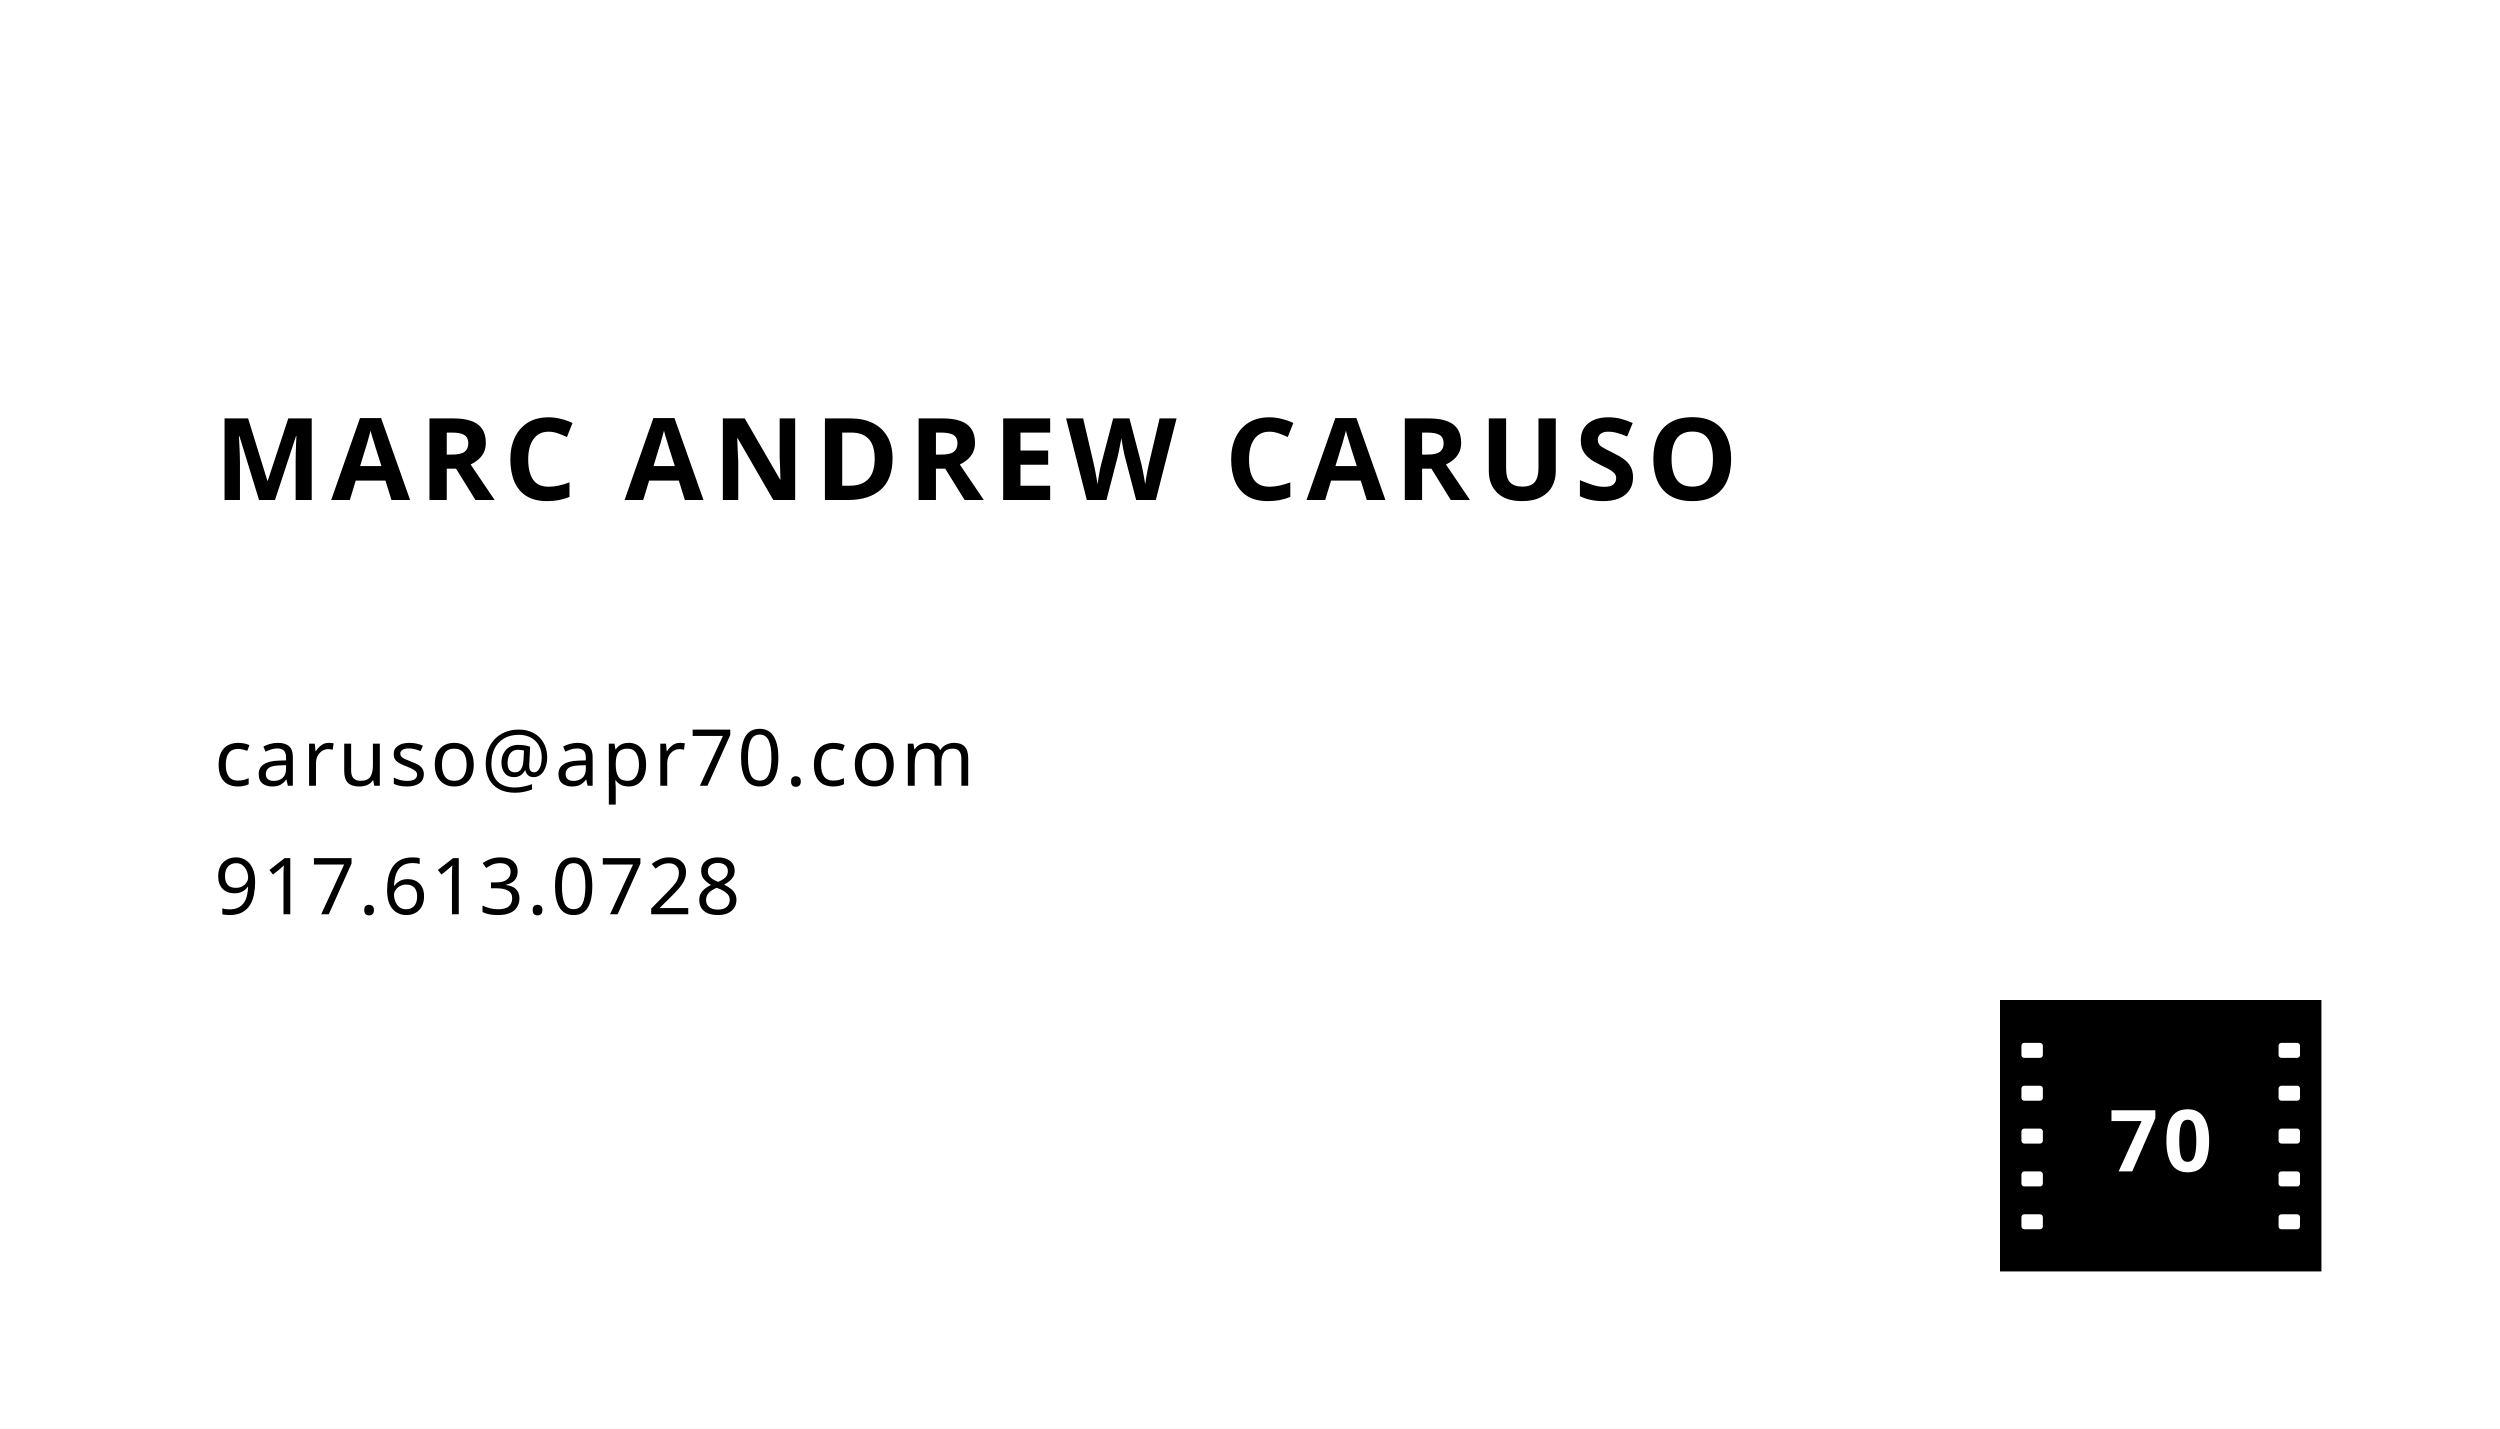
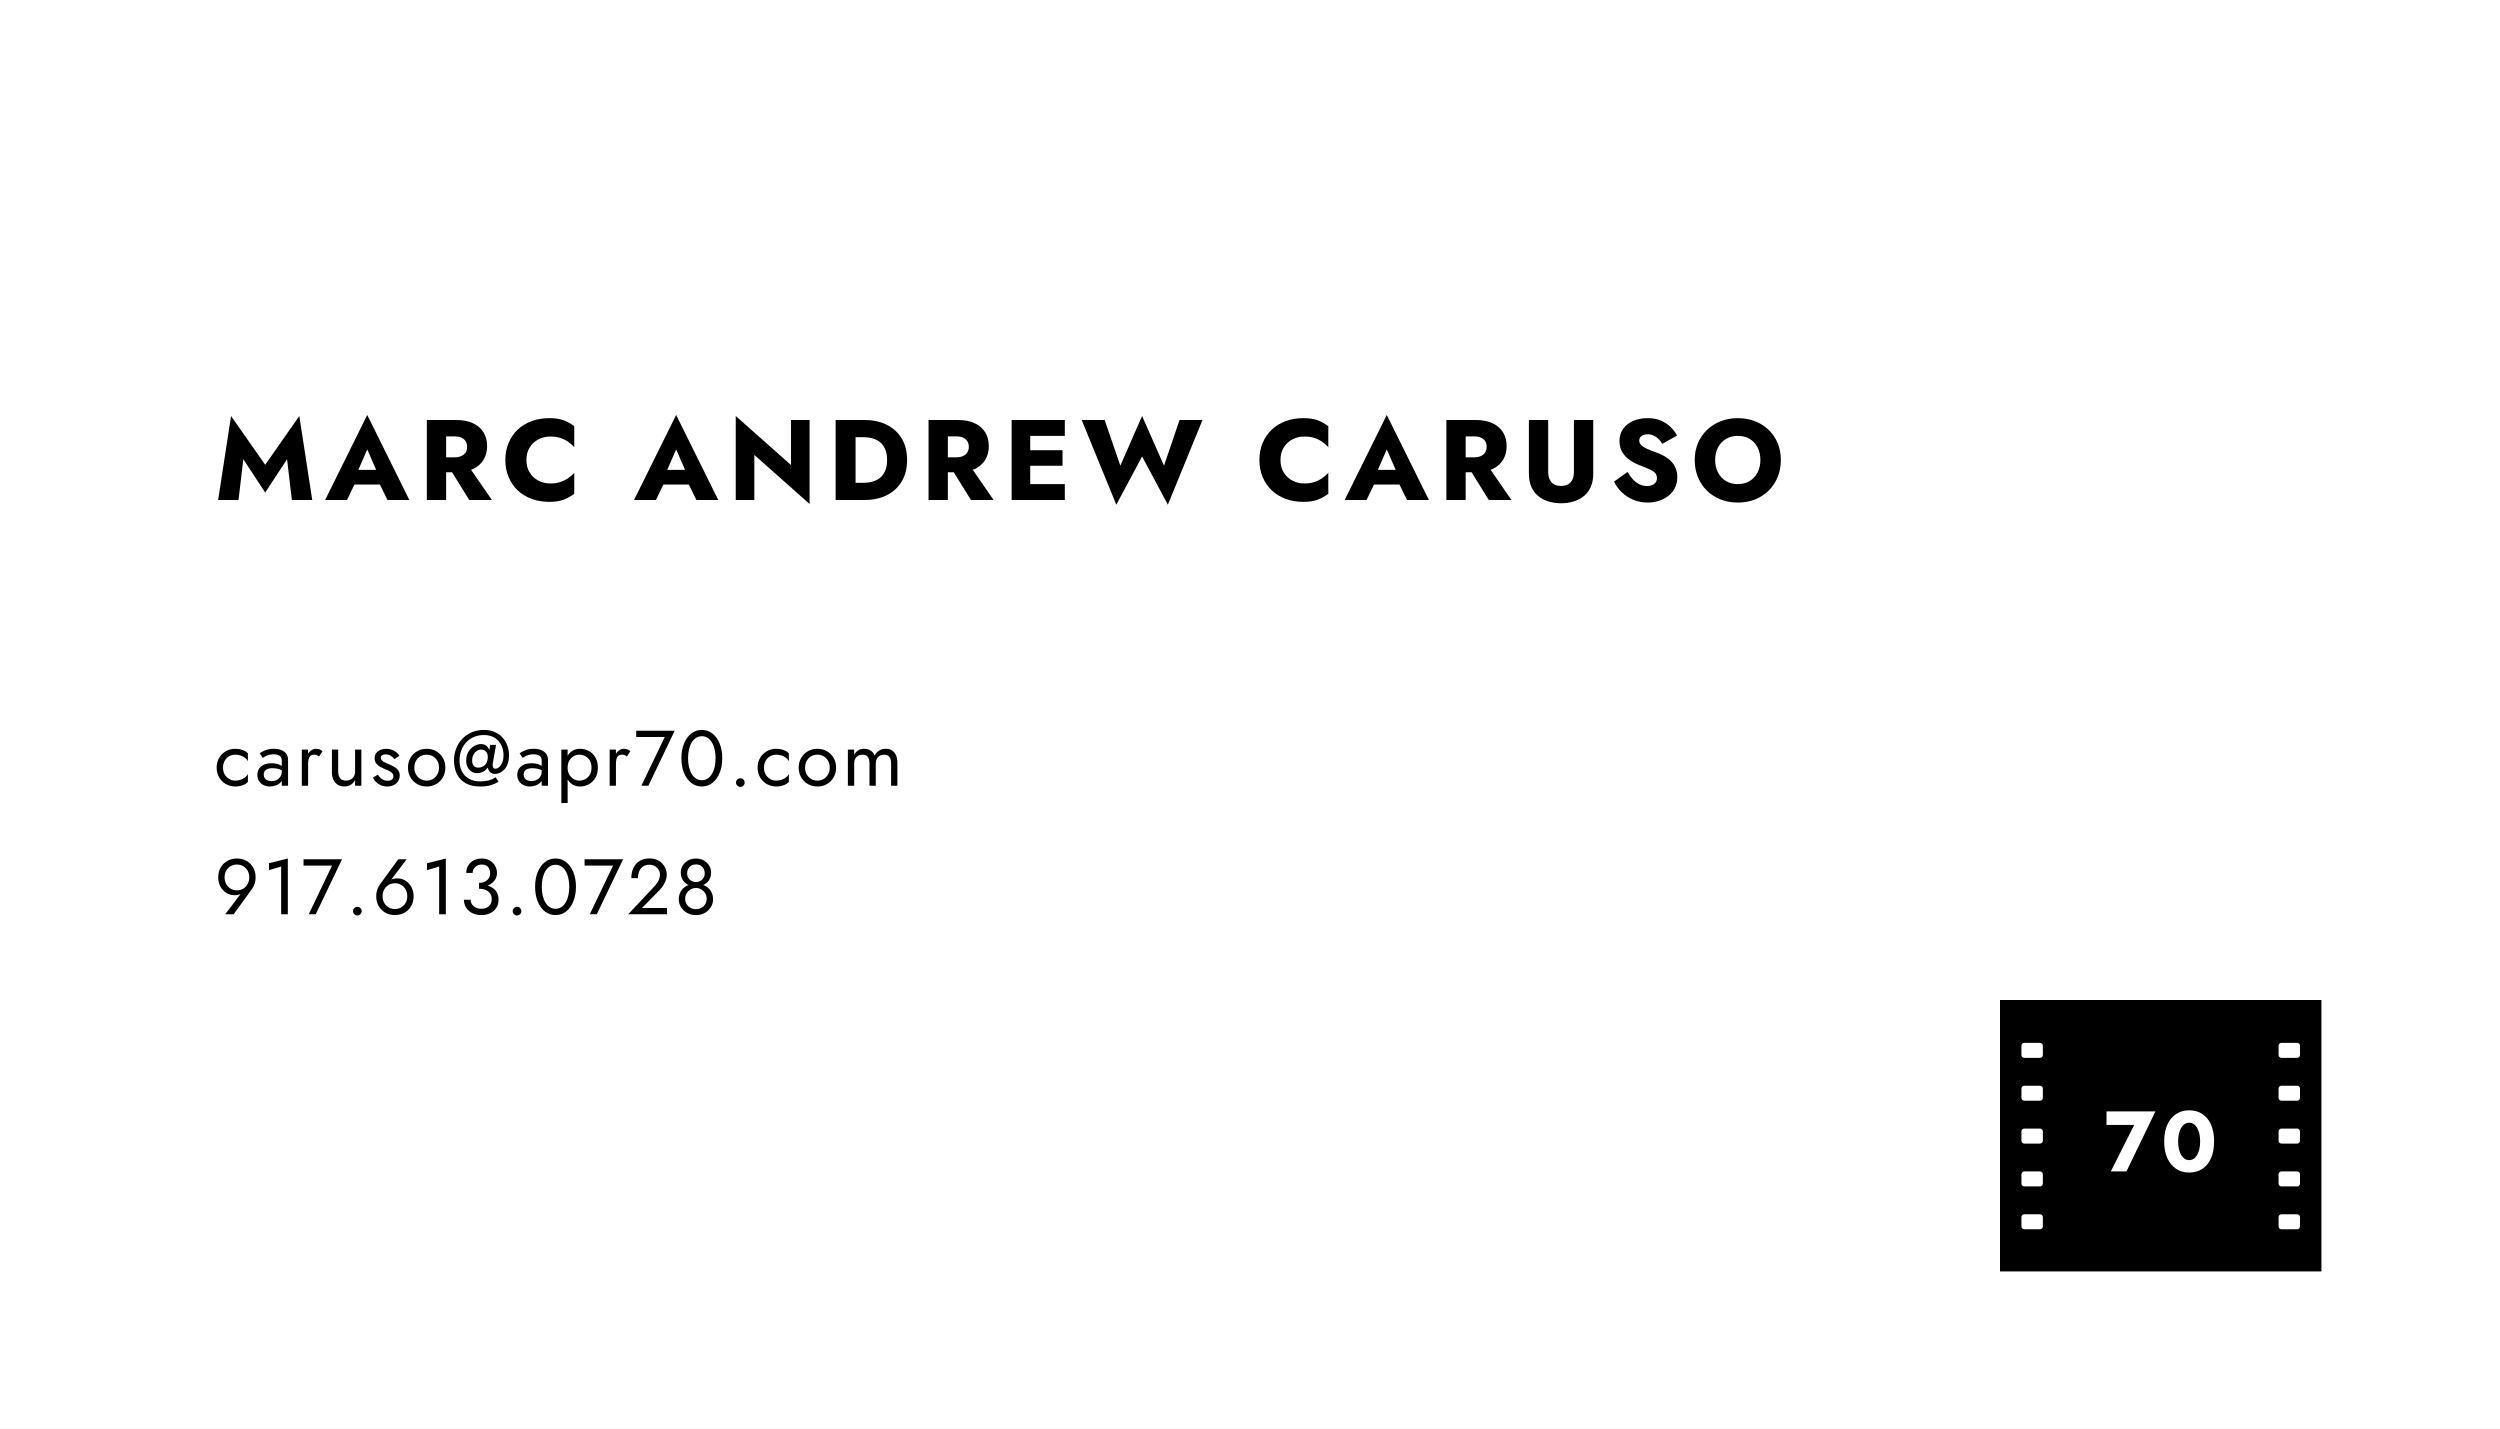
<svg xmlns="http://www.w3.org/2000/svg" viewBox="0 0 350 200">
  <rect width="350" height="200" fill="#FFF" />
-   <text x="30" y="70" font-family="Futura, Futura-Bold, Century Gothic, sans-serif" font-size="16" font-weight="700" fill="#000" letter-spacing="0.08em">MARC ANDREW CARUSO</text>
-   <text x="30" y="110" font-family="Futura, Century Gothic, sans-serif" font-size="11" font-weight="400" fill="#000" letter-spacing="0.04em">caruso@apr70.com</text>
-   <text x="30" y="128" font-family="Futura, Century Gothic, sans-serif" font-size="11" font-weight="400" fill="#000" letter-spacing="0.04em">917.613.0728</text>
+   <g fill="#000">
+     <path d="M34.065 64.291 37.126 68.96 40.188 64.291 40.861 70.0H43.712L41.905 58.24L37.126 65.069L32.348 58.24L30.541 70.0H33.392Z" />
+     <path d="M48.485 67.833H54.405L54.223 65.778H48.666ZM51.413 62.919 52.995 66.546 52.894 67.234 54.247 70.0H57.309L51.413 58.091L45.517 70.0H48.578L49.963 67.128L49.843 66.522Z" />
+     <path d="M62.552 64.927 65.696 70.0H68.867L65.364 64.927ZM59.757 58.8V70.0H62.459V58.8ZM61.453 61.094H63.642Q64.193 61.094 64.581 61.265Q64.969 61.437 65.181 61.763Q65.394 62.088 65.394 62.558Q65.394 63.017 65.181 63.348Q64.969 63.679 64.581 63.85Q64.193 64.022 63.642 64.022H61.453V66.117H63.841Q65.277 66.117 66.242 65.654Q67.207 65.191 67.701 64.362Q68.195 63.532 68.195 62.458Q68.195 61.369 67.701 60.547Q67.207 59.725 66.242 59.263Q65.277 58.8 63.841 58.8H61.453Z" />
+     <path d="M73.7 64.4Q73.7 63.366 74.165 62.631Q74.629 61.896 75.389 61.505Q76.149 61.114 77.054 61.114Q77.854 61.114 78.464 61.317Q79.073 61.52 79.552 61.861Q80.032 62.202 80.396 62.599V59.673Q79.722 59.149 78.925 58.845Q78.127 58.541 76.895 58.541Q75.548 58.541 74.418 58.96Q73.288 59.379 72.47 60.16Q71.652 60.941 71.2 62.016Q70.749 63.092 70.749 64.4Q70.749 65.708 71.2 66.784Q71.652 67.859 72.47 68.64Q73.288 69.421 74.418 69.84Q75.548 70.259 76.895 70.259Q78.127 70.259 78.925 69.95Q79.722 69.641 80.396 69.127V66.201Q80.032 66.598 79.552 66.934Q79.073 67.27 78.464 67.478Q77.854 67.686 77.054 67.686Q76.149 67.686 75.389 67.295Q74.629 66.904 74.165 66.166Q73.7 65.428 73.7 64.4Z" />
+     <path d="M91.733 67.833H97.653L97.471 65.778H91.914ZM94.661 62.919 96.243 66.546 96.142 67.234 97.495 70.0H100.557L94.661 58.091L88.765 70.0H91.826L93.211 67.128L93.091 66.522Z" />
+     <path d="M110.739 58.8V65.108L103.005 58.24V70.0H105.607V63.692L113.342 70.56V58.8Z" />
+     <path d="M116.989 58.8V70.0H119.78V58.8ZM120.995 70.0Q122.826 70.0 124.174 69.316Q125.523 68.632 126.258 67.376Q126.993 66.12 126.993 64.4Q126.993 62.67 126.258 61.419Q125.523 60.168 124.174 59.484Q122.826 58.8 120.995 58.8H118.785V61.204H120.895Q121.541 61.204 122.136 61.366Q122.731 61.528 123.192 61.896Q123.652 62.264 123.922 62.879Q124.191 63.494 124.191 64.4Q124.191 65.306 123.922 65.921Q123.652 66.536 123.192 66.904Q122.731 67.272 122.136 67.434Q121.541 67.596 120.895 67.596H118.785V70.0Z" />
+     <path d="M132.792 64.927 135.936 70.0H139.107L135.604 64.927ZM129.997 58.8V70.0H132.699V58.8ZM131.693 61.094H133.882Q134.433 61.094 134.821 61.265Q135.209 61.437 135.421 61.763Q135.634 62.088 135.634 62.558Q135.634 63.017 135.421 63.348Q135.209 63.679 134.821 63.85Q134.433 64.022 133.882 64.022H131.693V66.117H134.081Q135.517 66.117 136.482 65.654Q137.447 65.191 137.941 64.362Q138.435 63.532 138.435 62.458Q138.435 61.369 137.941 60.547Q137.447 59.725 136.482 59.263Q135.517 58.8 134.081 58.8H131.693Z" />
+     <path d="M143.425 70.0H149.073V67.775H143.425ZM143.425 61.025H149.073V58.8H143.425ZM143.425 65.206H148.753V63.031H143.425ZM141.629 58.8V70.0H144.231V58.8Z" />
+     <path d="M162.962 65.191 159.893 58.24 156.847 65.191 154.647 58.8H151.437L156.284 70.659L159.893 63.904L163.501 70.659L168.349 58.8H165.138Z" />
+     <path d="M179.268 64.4Q179.268 63.366 179.733 62.631Q180.197 61.896 180.957 61.505Q181.717 61.114 182.622 61.114Q183.422 61.114 184.032 61.317Q184.641 61.52 185.12 61.861Q185.6 62.202 185.964 62.599V59.673Q185.29 59.149 184.493 58.845Q183.695 58.541 182.463 58.541Q181.116 58.541 179.986 58.96Q178.856 59.379 178.038 60.16Q177.22 60.941 176.768 62.016Q176.317 63.092 176.317 64.4Q176.317 65.708 176.768 66.784Q177.22 67.859 178.038 68.64Q178.856 69.421 179.986 69.84Q181.116 70.259 182.463 70.259Q183.695 70.259 184.493 69.95Q185.29 69.641 185.964 69.127V66.201Q185.6 66.598 185.12 66.934Q184.641 67.27 184.032 67.478Q183.422 67.686 182.622 67.686Q181.717 67.686 180.957 67.295Q180.197 66.904 179.733 66.166Q179.268 65.428 179.268 64.4Z" />
+     <path d="M191.221 67.833H197.141L196.959 65.778H191.402ZM194.149 62.919 195.731 66.546 195.63 67.234 196.983 70.0H200.045L194.149 58.091L188.253 70.0H191.314L192.699 67.128L192.579 66.522Z" />
+     <path d="M205.288 64.927 208.432 70.0H211.603L208.1 64.927ZM202.493 58.8V70.0H205.195V58.8ZM204.189 61.094H206.378Q206.929 61.094 207.317 61.265Q207.705 61.437 207.917 61.763Q208.13 62.088 208.13 62.558Q208.13 63.017 207.917 63.348Q207.705 63.679 207.317 63.85Q206.929 64.022 206.378 64.022H204.189V66.117H206.577Q208.013 66.117 208.978 65.654Q209.943 65.191 210.437 64.362Q210.931 63.532 210.931 62.458Q210.931 61.369 210.437 60.547Q209.943 59.725 208.978 59.263Q208.013 58.8 206.577 58.8H204.189Z" />
+     <path d="M214.045 58.8V66.32Q214.045 67.381 214.388 68.159Q214.732 68.938 215.35 69.445Q215.968 69.952 216.787 70.205Q217.605 70.458 218.549 70.458Q219.492 70.458 220.31 70.205Q221.129 69.952 221.747 69.445Q222.365 68.938 222.709 68.159Q223.053 67.381 223.053 66.32V58.8H220.35V66.121Q220.35 66.975 219.9 67.505Q219.45 68.035 218.549 68.035Q217.647 68.035 217.197 67.505Q216.747 66.975 216.747 66.121V58.8Z" />
+     <path d="M227.852 66.071 225.968 67.424Q226.346 68.229 227.035 68.902Q227.723 69.575 228.658 69.967Q229.593 70.359 230.684 70.359Q231.476 70.359 232.216 70.125Q232.956 69.891 233.544 69.445Q234.131 68.999 234.476 68.333Q234.82 67.666 234.82 66.811Q234.82 66.112 234.598 65.57Q234.376 65.028 233.982 64.611Q233.587 64.195 233.071 63.894Q232.556 63.593 231.968 63.383Q231.191 63.107 230.638 62.863Q230.085 62.618 229.79 62.335Q229.496 62.053 229.496 61.668Q229.496 61.293 229.797 61.047Q230.099 60.801 230.673 60.801Q231.11 60.801 231.482 60.968Q231.853 61.134 232.168 61.43Q232.483 61.725 232.721 62.131L234.784 60.982Q234.492 60.4 233.947 59.839Q233.403 59.278 232.584 58.909Q231.764 58.541 230.634 58.541Q229.55 58.541 228.665 58.922Q227.78 59.303 227.255 60.018Q226.729 60.734 226.729 61.735Q226.729 62.553 227.035 63.14Q227.341 63.728 227.81 64.133Q228.279 64.537 228.796 64.794Q229.313 65.051 229.719 65.205Q230.528 65.509 231.022 65.744Q231.515 65.979 231.743 66.248Q231.971 66.517 231.971 66.941Q231.971 67.46 231.586 67.753Q231.201 68.045 230.603 68.045Q230.04 68.045 229.537 67.807Q229.034 67.568 228.615 67.121Q228.196 66.674 227.852 66.071Z" />
+     <path d="M240.122 64.4Q240.122 63.404 240.52 62.646Q240.918 61.888 241.63 61.456Q242.341 61.024 243.289 61.024Q244.272 61.024 244.975 61.456Q245.679 61.888 246.067 62.646Q246.455 63.404 246.455 64.4Q246.455 65.386 246.057 66.149Q245.659 66.912 244.951 67.344Q244.242 67.776 243.289 67.776Q242.341 67.776 241.63 67.344Q240.918 66.912 240.52 66.149Q240.122 65.386 240.122 64.4ZM237.261 64.4Q237.261 65.696 237.704 66.786Q238.148 67.877 238.956 68.678Q239.764 69.479 240.869 69.919Q241.973 70.359 243.289 70.359Q244.61 70.359 245.712 69.919Q246.813 69.479 247.621 68.678Q248.429 67.877 248.873 66.786Q249.317 65.696 249.317 64.4Q249.317 63.098 248.868 62.026Q248.419 60.953 247.601 60.172Q246.783 59.391 245.687 58.966Q244.59 58.541 243.289 58.541Q242.013 58.541 240.913 58.966Q239.814 59.391 238.996 60.172Q238.178 60.953 237.719 62.026Q237.261 63.098 237.261 64.4Z" />
+   </g>
+   <g fill="#000">
+     <path d="M31.221 107.47Q31.221 106.942 31.447 106.53Q31.672 106.117 32.062 105.886Q32.453 105.655 32.948 105.655Q33.355 105.655 33.712 105.781Q34.07 105.908 34.334 106.117Q34.598 106.326 34.708 106.579V105.479Q34.444 105.171 33.955 105.001Q33.465 104.83 32.948 104.83Q32.211 104.83 31.617 105.171Q31.023 105.512 30.676 106.106Q30.33 106.7 30.33 107.47Q30.33 108.229 30.676 108.828Q31.023 109.428 31.617 109.769Q32.211 110.11 32.948 110.11Q33.465 110.11 33.955 109.94Q34.444 109.769 34.708 109.461V108.361Q34.598 108.603 34.334 108.817Q34.07 109.032 33.712 109.159Q33.355 109.285 32.948 109.285Q32.453 109.285 32.062 109.048Q31.672 108.812 31.447 108.405Q31.221 107.998 31.221 107.47Z" />
+     <path d="M36.919 108.438Q36.919 108.163 37.051 107.965Q37.183 107.767 37.453 107.657Q37.722 107.547 38.151 107.547Q38.613 107.547 39.02 107.662Q39.427 107.778 39.812 108.042V107.525Q39.735 107.426 39.515 107.267Q39.295 107.107 38.927 106.981Q38.558 106.854 38.008 106.854Q37.073 106.854 36.55 107.299Q36.028 107.745 36.028 108.482Q36.028 108.999 36.27 109.362Q36.512 109.725 36.913 109.917Q37.315 110.11 37.777 110.11Q38.195 110.11 38.618 109.956Q39.042 109.802 39.334 109.483Q39.625 109.164 39.625 108.68L39.449 108.02Q39.449 108.416 39.257 108.719Q39.064 109.021 38.739 109.186Q38.415 109.351 38.008 109.351Q37.689 109.351 37.442 109.246Q37.194 109.142 37.056 108.933Q36.919 108.724 36.919 108.438ZM36.787 106.106Q36.908 106.018 37.117 105.897Q37.326 105.776 37.629 105.688Q37.931 105.6 38.305 105.6Q38.536 105.6 38.745 105.644Q38.954 105.688 39.114 105.787Q39.273 105.886 39.361 106.056Q39.449 106.227 39.449 106.491V110.0H40.329V106.37Q40.329 105.875 40.082 105.534Q39.834 105.193 39.389 105.011Q38.943 104.83 38.349 104.83Q37.645 104.83 37.145 105.039Q36.644 105.248 36.358 105.457Z" />
+     <path d="M43.134 104.94H42.254V110.0H43.134ZM44.663 105.908 45.147 105.182Q44.949 104.973 44.712 104.901Q44.476 104.83 44.201 104.83Q43.849 104.83 43.508 105.105Q43.167 105.38 42.953 105.847Q42.738 106.315 42.738 106.92H43.134Q43.134 106.557 43.206 106.271Q43.277 105.985 43.464 105.82Q43.651 105.655 43.981 105.655Q44.201 105.655 44.344 105.715Q44.487 105.776 44.663 105.908Z" />
+     <path d="M47.347 108.02V104.94H46.467V108.13Q46.467 109.032 46.94 109.571Q47.413 110.11 48.205 110.11Q48.711 110.11 49.085 109.885Q49.459 109.659 49.712 109.208V110.0H50.592V104.94H49.712V108.02Q49.712 108.394 49.553 108.68Q49.393 108.966 49.102 109.125Q48.81 109.285 48.425 109.285Q47.897 109.285 47.622 108.955Q47.347 108.625 47.347 108.02Z" />
+     <path d="M52.891 108.449 52.198 108.878Q52.341 109.175 52.621 109.461Q52.902 109.747 53.309 109.928Q53.716 110.11 54.222 110.11Q55.003 110.11 55.481 109.67Q55.96 109.23 55.96 108.57Q55.96 108.119 55.745 107.833Q55.531 107.547 55.168 107.344Q54.805 107.14 54.365 106.964Q54.101 106.854 53.859 106.733Q53.617 106.612 53.463 106.458Q53.309 106.304 53.309 106.106Q53.309 105.853 53.507 105.732Q53.705 105.611 53.98 105.611Q54.376 105.611 54.689 105.798Q55.003 105.985 55.212 106.271L55.916 105.82Q55.762 105.534 55.487 105.314Q55.212 105.094 54.855 104.962Q54.497 104.83 54.09 104.83Q53.683 104.83 53.303 104.973Q52.924 105.116 52.688 105.413Q52.451 105.71 52.451 106.161Q52.451 106.601 52.677 106.892Q52.902 107.184 53.237 107.365Q53.573 107.547 53.903 107.679Q54.2 107.789 54.464 107.916Q54.728 108.042 54.898 108.224Q55.069 108.405 55.069 108.669Q55.069 108.966 54.855 109.136Q54.64 109.307 54.266 109.307Q53.958 109.307 53.7 109.191Q53.441 109.076 53.243 108.878Q53.045 108.68 52.891 108.449Z" />
+     <path d="M57.115 107.47Q57.115 108.229 57.462 108.828Q57.808 109.428 58.402 109.769Q58.996 110.11 59.733 110.11Q60.481 110.11 61.069 109.769Q61.658 109.428 62.004 108.828Q62.351 108.229 62.351 107.47Q62.351 106.7 62.004 106.106Q61.658 105.512 61.069 105.171Q60.481 104.83 59.733 104.83Q58.996 104.83 58.402 105.171Q57.808 105.512 57.462 106.106Q57.115 106.7 57.115 107.47ZM58.006 107.47Q58.006 106.942 58.231 106.53Q58.457 106.117 58.847 105.886Q59.238 105.655 59.733 105.655Q60.228 105.655 60.618 105.886Q61.009 106.117 61.234 106.53Q61.46 106.942 61.46 107.47Q61.46 107.998 61.234 108.405Q61.009 108.812 60.618 109.048Q60.228 109.285 59.733 109.285Q59.238 109.285 58.847 109.048Q58.457 108.812 58.231 108.405Q58.006 107.998 58.006 107.47Z" />
+     <path d="M66.102 106.48Q66.102 106.007 66.283 105.66Q66.465 105.314 66.751 105.127Q67.037 104.94 67.334 104.94Q67.609 104.94 67.823 105.061Q68.038 105.182 68.165 105.402Q68.291 105.622 68.291 105.93Q68.291 106.513 68.082 106.849Q67.873 107.184 67.576 107.327Q67.279 107.47 67.004 107.47Q66.553 107.47 66.327 107.206Q66.102 106.942 66.102 106.48ZM65.266 106.513Q65.266 107.052 65.48 107.442Q65.695 107.833 66.041 108.036Q66.388 108.24 66.784 108.24Q67.312 108.24 67.741 107.981Q68.17 107.723 68.428 107.206Q68.687 106.689 68.687 105.93Q68.687 105.49 68.544 105.088Q68.401 104.687 68.104 104.428Q67.807 104.17 67.334 104.17Q66.872 104.17 66.393 104.44Q65.915 104.709 65.59 105.226Q65.266 105.743 65.266 106.513ZM63.561 106.48Q63.561 107.569 63.979 108.388Q64.397 109.208 65.206 109.659Q66.014 110.11 67.191 110.11Q68.137 110.11 68.715 109.928Q69.292 109.747 69.787 109.45L69.402 108.823Q68.863 109.164 68.319 109.279Q67.774 109.395 67.191 109.395Q66.322 109.395 65.678 109.037Q65.035 108.68 64.683 108.025Q64.331 107.371 64.331 106.48Q64.331 105.721 64.573 105.072Q64.815 104.423 65.26 103.939Q65.706 103.455 66.338 103.18Q66.971 102.905 67.741 102.905Q68.434 102.905 68.951 103.136Q69.468 103.367 69.809 103.763Q70.15 104.159 70.32 104.66Q70.491 105.16 70.491 105.71Q70.491 106.403 70.287 106.827Q70.084 107.25 69.825 107.437Q69.567 107.624 69.402 107.624Q69.226 107.624 69.132 107.552Q69.039 107.481 69.006 107.365Q68.973 107.25 68.973 107.118Q68.973 107.052 68.978 106.964Q68.984 106.876 68.995 106.821L69.446 104.28H68.621L68.225 107.03H68.302Q68.247 107.393 68.357 107.69Q68.467 107.987 68.714 108.168Q68.962 108.35 69.292 108.35Q69.6 108.35 69.941 108.207Q70.282 108.064 70.584 107.756Q70.887 107.448 71.074 106.942Q71.261 106.436 71.261 105.71Q71.261 105.05 71.041 104.423Q70.821 103.796 70.381 103.29Q69.941 102.784 69.281 102.487Q68.621 102.19 67.741 102.19Q66.817 102.19 66.052 102.52Q65.288 102.85 64.727 103.433Q64.166 104.016 63.863 104.797Q63.561 105.578 63.561 106.48Z" />
+     <path d="M73.307 108.438Q73.307 108.163 73.439 107.965Q73.571 107.767 73.84 107.657Q74.11 107.547 74.539 107.547Q75.001 107.547 75.408 107.662Q75.815 107.778 76.2 108.042V107.525Q76.123 107.426 75.903 107.267Q75.683 107.107 75.314 106.981Q74.946 106.854 74.396 106.854Q73.461 106.854 72.939 107.299Q72.416 107.745 72.416 108.482Q72.416 108.999 72.658 109.362Q72.9 109.725 73.302 109.917Q73.703 110.11 74.165 110.11Q74.583 110.11 75.006 109.956Q75.43 109.802 75.721 109.483Q76.013 109.164 76.013 108.68L75.837 108.02Q75.837 108.416 75.644 108.719Q75.452 109.021 75.127 109.186Q74.803 109.351 74.396 109.351Q74.077 109.351 73.829 109.246Q73.582 109.142 73.445 108.933Q73.307 108.724 73.307 108.438ZM73.175 106.106Q73.296 106.018 73.505 105.897Q73.714 105.776 74.017 105.688Q74.319 105.6 74.693 105.6Q74.924 105.6 75.133 105.644Q75.342 105.688 75.501 105.787Q75.661 105.886 75.749 106.056Q75.837 106.227 75.837 106.491V110.0H76.717V106.37Q76.717 105.875 76.469 105.534Q76.222 105.193 75.776 105.011Q75.331 104.83 74.737 104.83Q74.033 104.83 73.532 105.039Q73.032 105.248 72.746 105.457Z" />
+     <path d="M79.467 112.42V104.94H78.587V112.42ZM83.702 107.47Q83.702 106.645 83.361 106.056Q83.02 105.468 82.453 105.149Q81.887 104.83 81.194 104.83Q80.567 104.83 80.088 105.149Q79.61 105.468 79.34 106.056Q79.071 106.645 79.071 107.47Q79.071 108.284 79.34 108.878Q79.61 109.472 80.088 109.791Q80.567 110.11 81.194 110.11Q81.887 110.11 82.453 109.791Q83.02 109.472 83.361 108.878Q83.702 108.284 83.702 107.47ZM82.811 107.47Q82.811 108.053 82.575 108.46Q82.338 108.867 81.947 109.076Q81.557 109.285 81.084 109.285Q80.699 109.285 80.325 109.076Q79.951 108.867 79.709 108.46Q79.467 108.053 79.467 107.47Q79.467 106.887 79.709 106.48Q79.951 106.073 80.325 105.864Q80.699 105.655 81.084 105.655Q81.557 105.655 81.947 105.864Q82.338 106.073 82.575 106.48Q82.811 106.887 82.811 107.47Z" />
+     <path d="M86.232 104.94H85.352V110.0H86.232ZM87.761 105.908 88.245 105.182Q88.047 104.973 87.81 104.901Q87.574 104.83 87.299 104.83Q86.947 104.83 86.606 105.105Q86.265 105.38 86.05 105.847Q85.836 106.315 85.836 106.92H86.232Q86.232 106.557 86.303 106.271Q86.375 105.985 86.562 105.82Q86.749 105.655 87.079 105.655Q87.299 105.655 87.442 105.715Q87.585 105.776 87.761 105.908Z" />
+     <path d="M89.07 103.18H93.063L89.796 110.0H90.775L94.46 102.3H89.07Z" />
+     <path d="M96.33 106.15Q96.33 105.479 96.462 104.912Q96.594 104.346 96.847 103.934Q97.1 103.521 97.457 103.296Q97.815 103.07 98.255 103.07Q98.706 103.07 99.058 103.296Q99.41 103.521 99.663 103.934Q99.916 104.346 100.048 104.912Q100.18 105.479 100.18 106.15Q100.18 106.821 100.048 107.387Q99.916 107.954 99.663 108.367Q99.41 108.779 99.058 109.005Q98.706 109.23 98.255 109.23Q97.815 109.23 97.457 109.005Q97.1 108.779 96.847 108.367Q96.594 107.954 96.462 107.387Q96.33 106.821 96.33 106.15ZM95.395 106.15Q95.395 107.305 95.758 108.196Q96.121 109.087 96.764 109.599Q97.408 110.11 98.255 110.11Q99.102 110.11 99.745 109.599Q100.389 109.087 100.752 108.196Q101.115 107.305 101.115 106.15Q101.115 104.995 100.752 104.104Q100.389 103.213 99.745 102.701Q99.102 102.19 98.255 102.19Q97.408 102.19 96.764 102.701Q96.121 103.213 95.758 104.104Q95.395 104.995 95.395 106.15Z" />
+     <path d="M103.04 109.56Q103.04 109.802 103.221 109.984Q103.403 110.165 103.645 110.165Q103.898 110.165 104.074 109.984Q104.25 109.802 104.25 109.56Q104.25 109.307 104.074 109.131Q103.898 108.955 103.645 108.955Q103.403 108.955 103.221 109.131Q103.04 109.307 103.04 109.56Z" />
+     <path d="M106.956 107.47Q106.956 106.942 107.181 106.53Q107.407 106.117 107.797 105.886Q108.188 105.655 108.683 105.655Q109.09 105.655 109.447 105.781Q109.805 105.908 110.069 106.117Q110.333 106.326 110.443 106.579V105.479Q110.179 105.171 109.689 105.001Q109.2 104.83 108.683 104.83Q107.946 104.83 107.352 105.171Q106.758 105.512 106.411 106.106Q106.065 106.7 106.065 107.47Q106.065 108.229 106.411 108.828Q106.758 109.428 107.352 109.769Q107.946 110.11 108.683 110.11Q109.2 110.11 109.689 109.94Q110.179 109.769 110.443 109.461V108.361Q110.333 108.603 110.069 108.817Q109.805 109.032 109.447 109.159Q109.09 109.285 108.683 109.285Q108.188 109.285 107.797 109.048Q107.407 108.812 107.181 108.405Q106.956 107.998 106.956 107.47Z" />
+     <path d="M111.818 107.47Q111.818 108.229 112.165 108.828Q112.511 109.428 113.105 109.769Q113.699 110.11 114.436 110.11Q115.184 110.11 115.772 109.769Q116.361 109.428 116.707 108.828Q117.054 108.229 117.054 107.47Q117.054 106.7 116.707 106.106Q116.361 105.512 115.772 105.171Q115.184 104.83 114.436 104.83Q113.699 104.83 113.105 105.171Q112.511 105.512 112.165 106.106Q111.818 106.7 111.818 107.47ZM112.709 107.47Q112.709 106.942 112.934 106.53Q113.16 106.117 113.55 105.886Q113.941 105.655 114.436 105.655Q114.931 105.655 115.321 105.886Q115.712 106.117 115.938 106.53Q116.163 106.942 116.163 107.47Q116.163 107.998 115.938 108.405Q115.712 108.812 115.321 109.048Q114.931 109.285 114.436 109.285Q113.941 109.285 113.55 109.048Q113.16 108.812 112.934 108.405Q112.709 107.998 112.709 107.47Z" />
+     <path d="M125.634 106.81Q125.634 106.183 125.441 105.738Q125.249 105.292 124.886 105.061Q124.523 104.83 124.006 104.83Q123.5 104.83 123.104 105.066Q122.708 105.303 122.444 105.776Q122.268 105.325 121.888 105.078Q121.509 104.83 120.981 104.83Q120.508 104.83 120.161 105.039Q119.815 105.248 119.584 105.677V104.94H118.704V110.0H119.584V106.92Q119.584 106.524 119.727 106.238Q119.87 105.952 120.134 105.803Q120.398 105.655 120.761 105.655Q121.256 105.655 121.492 105.963Q121.729 106.271 121.729 106.92V110.0H122.609V106.92Q122.609 106.524 122.752 106.238Q122.895 105.952 123.159 105.803Q123.423 105.655 123.786 105.655Q124.281 105.655 124.517 105.963Q124.754 106.271 124.754 106.92V110.0H125.634Z" />
+   </g>
+   <g fill="#000">
+     <path d="M34.895 122.83Q34.895 123.358 34.669 123.765Q34.444 124.172 34.053 124.409Q33.663 124.645 33.168 124.645Q32.673 124.645 32.282 124.409Q31.892 124.172 31.666 123.765Q31.441 123.358 31.441 122.83Q31.441 122.302 31.666 121.9Q31.892 121.499 32.282 121.268Q32.673 121.037 33.168 121.037Q33.663 121.037 34.053 121.268Q34.444 121.499 34.669 121.9Q34.895 122.302 34.895 122.83ZM32.706 128.0 35.302 124.425Q35.522 124.117 35.654 123.71Q35.786 123.303 35.786 122.83Q35.786 122.038 35.44 121.444Q35.093 120.85 34.505 120.52Q33.916 120.19 33.168 120.19Q32.431 120.19 31.837 120.52Q31.243 120.85 30.896 121.444Q30.55 122.038 30.55 122.83Q30.55 123.358 30.726 123.815Q30.902 124.271 31.215 124.612Q31.529 124.953 31.941 125.14Q32.354 125.327 32.827 125.327Q33.201 125.327 33.492 125.239Q33.784 125.151 34.004 124.876L33.938 124.821L31.529 128.0Z" />
+     <path d="M37.656 121.818 39.361 121.312V128.0H40.296V120.19L37.656 120.85Z" />
+     <path d="M42.496 121.18H46.489L43.222 128.0H44.201L47.886 120.3H42.496Z" />
+     <path d="M49.426 127.56Q49.426 127.802 49.608 127.983Q49.789 128.165 50.031 128.165Q50.284 128.165 50.46 127.983Q50.636 127.802 50.636 127.56Q50.636 127.307 50.46 127.131Q50.284 126.955 50.031 126.955Q49.789 126.955 49.608 127.131Q49.426 127.307 49.426 127.56Z" />
+     <path d="M53.562 125.47Q53.562 124.942 53.788 124.53Q54.013 124.117 54.404 123.886Q54.794 123.655 55.289 123.655Q55.784 123.655 56.175 123.886Q56.565 124.117 56.791 124.53Q57.016 124.942 57.016 125.47Q57.016 125.998 56.791 126.4Q56.565 126.801 56.175 127.032Q55.784 127.263 55.289 127.263Q54.794 127.263 54.404 127.032Q54.013 126.801 53.788 126.4Q53.562 125.998 53.562 125.47ZM55.751 120.3 53.155 123.875Q52.935 124.183 52.803 124.59Q52.671 124.997 52.671 125.47Q52.671 126.262 53.017 126.856Q53.364 127.45 53.958 127.78Q54.552 128.11 55.289 128.11Q56.037 128.11 56.626 127.78Q57.214 127.45 57.561 126.856Q57.907 126.262 57.907 125.47Q57.907 124.942 57.731 124.486Q57.555 124.029 57.242 123.688Q56.928 123.347 56.516 123.16Q56.103 122.973 55.63 122.973Q55.256 122.973 54.965 123.061Q54.673 123.149 54.453 123.424L54.519 123.479L56.928 120.3Z" />
+     <path d="M59.777 121.818 61.482 121.312V128.0H62.417V120.19L59.777 120.85Z" />
+     <path d="M67.07 124.205Q67.818 124.205 68.379 123.941Q68.94 123.677 69.259 123.226Q69.578 122.775 69.578 122.236Q69.578 121.686 69.32 121.224Q69.061 120.762 68.583 120.476Q68.104 120.19 67.444 120.19Q66.817 120.19 66.328 120.448Q65.838 120.707 65.558 121.158Q65.277 121.609 65.277 122.214H66.168Q66.168 121.708 66.542 121.373Q66.916 121.037 67.455 121.037Q67.84 121.037 68.099 121.191Q68.357 121.345 68.489 121.626Q68.621 121.906 68.621 122.269Q68.621 122.544 68.517 122.786Q68.412 123.028 68.214 123.21Q68.016 123.391 67.73 123.495Q67.444 123.6 67.07 123.6ZM67.4 128.11Q68.093 128.11 68.632 127.846Q69.171 127.582 69.484 127.098Q69.798 126.614 69.798 125.965Q69.798 125.393 69.584 124.986Q69.369 124.579 68.989 124.32Q68.61 124.062 68.12 123.941Q67.631 123.82 67.07 123.82V124.425Q67.444 124.425 67.763 124.513Q68.082 124.601 68.324 124.782Q68.566 124.964 68.704 125.233Q68.841 125.503 68.841 125.855Q68.841 126.273 68.665 126.581Q68.489 126.889 68.165 127.059Q67.84 127.23 67.4 127.23Q66.96 127.23 66.619 127.065Q66.278 126.9 66.085 126.614Q65.893 126.328 65.893 125.965H64.947Q64.947 126.416 65.123 126.806Q65.299 127.197 65.618 127.489Q65.937 127.78 66.388 127.945Q66.839 128.11 67.4 128.11Z" />
+     <path d="M71.778 127.56Q71.778 127.802 71.96 127.983Q72.141 128.165 72.383 128.165Q72.636 128.165 72.812 127.983Q72.988 127.802 72.988 127.56Q72.988 127.307 72.812 127.131Q72.636 126.955 72.383 126.955Q72.141 126.955 71.96 127.131Q71.778 127.307 71.778 127.56Z" />
+     <path d="M75.848 124.15Q75.848 123.479 75.98 122.912Q76.112 122.346 76.365 121.934Q76.618 121.521 76.975 121.296Q77.333 121.07 77.773 121.07Q78.224 121.07 78.576 121.296Q78.928 121.521 79.181 121.934Q79.434 122.346 79.566 122.912Q79.698 123.479 79.698 124.15Q79.698 124.821 79.566 125.387Q79.434 125.954 79.181 126.367Q78.928 126.779 78.576 127.005Q78.224 127.23 77.773 127.23Q77.333 127.23 76.975 127.005Q76.618 126.779 76.365 126.367Q76.112 125.954 75.98 125.387Q75.848 124.821 75.848 124.15ZM74.913 124.15Q74.913 125.305 75.276 126.196Q75.639 127.087 76.282 127.599Q76.926 128.11 77.773 128.11Q78.62 128.11 79.263 127.599Q79.907 127.087 80.27 126.196Q80.633 125.305 80.633 124.15Q80.633 122.995 80.27 122.104Q79.907 121.213 79.263 120.701Q78.62 120.19 77.773 120.19Q76.926 120.19 76.282 120.701Q75.639 121.213 75.276 122.104Q74.913 122.995 74.913 124.15Z" />
+     <path d="M81.843 121.18H85.836L82.569 128.0H83.548L87.233 120.3H81.843Z" />
+     <path d="M87.948 128.0H93.382V127.12H89.873L92.326 124.623Q92.777 124.161 93.063 123.578Q93.349 122.995 93.349 122.401Q93.349 122.049 93.206 121.664Q93.063 121.279 92.766 120.944Q92.469 120.608 92.007 120.394Q91.545 120.179 90.907 120.179Q90.115 120.179 89.549 120.525Q88.982 120.872 88.685 121.493Q88.388 122.115 88.388 122.94H89.323Q89.323 122.357 89.51 121.934Q89.697 121.51 90.055 121.285Q90.412 121.059 90.907 121.059Q91.259 121.059 91.534 121.18Q91.809 121.301 92.002 121.499Q92.194 121.697 92.293 121.939Q92.392 122.181 92.392 122.434Q92.392 122.742 92.299 123.023Q92.205 123.303 92.024 123.572Q91.842 123.842 91.589 124.117Z" />
+     <path d="M95.307 122.159Q95.307 122.61 95.461 122.968Q95.615 123.325 95.895 123.578Q96.176 123.831 96.567 123.963Q96.957 124.095 97.43 124.095Q97.903 124.095 98.294 123.963Q98.684 123.831 98.965 123.578Q99.245 123.325 99.399 122.968Q99.553 122.61 99.553 122.159Q99.553 121.609 99.273 121.163Q98.992 120.718 98.514 120.454Q98.035 120.19 97.43 120.19Q96.825 120.19 96.347 120.454Q95.868 120.718 95.588 121.163Q95.307 121.609 95.307 122.159ZM96.198 122.269Q96.198 121.906 96.358 121.62Q96.517 121.334 96.798 121.174Q97.078 121.015 97.43 121.015Q97.793 121.015 98.068 121.174Q98.343 121.334 98.502 121.62Q98.662 121.906 98.662 122.269Q98.662 122.632 98.492 122.907Q98.321 123.182 98.041 123.336Q97.76 123.49 97.43 123.49Q97.1 123.49 96.82 123.336Q96.539 123.182 96.369 122.907Q96.198 122.632 96.198 122.269ZM95.032 125.91Q95.032 126.361 95.214 126.757Q95.395 127.153 95.72 127.461Q96.044 127.769 96.479 127.94Q96.913 128.11 97.43 128.11Q97.947 128.11 98.382 127.94Q98.816 127.769 99.141 127.461Q99.465 127.153 99.647 126.757Q99.828 126.361 99.828 125.91Q99.828 125.382 99.636 124.97Q99.443 124.557 99.108 124.276Q98.772 123.996 98.338 123.853Q97.903 123.71 97.43 123.71Q96.957 123.71 96.523 123.853Q96.088 123.996 95.752 124.276Q95.417 124.557 95.225 124.97Q95.032 125.382 95.032 125.91ZM95.923 125.8Q95.923 125.382 96.138 125.047Q96.352 124.711 96.698 124.513Q97.045 124.315 97.43 124.315Q97.815 124.315 98.162 124.513Q98.508 124.711 98.723 125.047Q98.937 125.382 98.937 125.8Q98.937 126.273 98.723 126.603Q98.508 126.933 98.162 127.109Q97.815 127.285 97.43 127.285Q97.045 127.285 96.698 127.109Q96.352 126.933 96.138 126.603Q95.923 126.273 95.923 125.8Z" />
+   </g>
  <g transform="translate(280, 140)">
    <rect x="0" y="0" width="45" height="38" fill="#000" />
    <rect x="3" y="6" width="3" height="2.1" rx="0.4" fill="#FFF" />
    <rect x="3" y="12" width="3" height="2.1" rx="0.4" fill="#FFF" />
    <rect x="3" y="18" width="3" height="2.1" rx="0.4" fill="#FFF" />
    <rect x="3" y="24" width="3" height="2.1" rx="0.4" fill="#FFF" />
    <rect x="3" y="30" width="3" height="2.1" rx="0.4" fill="#FFF" />
    <rect x="39" y="6" width="3" height="2.1" rx="0.4" fill="#FFF" />
    <rect x="39" y="12" width="3" height="2.1" rx="0.4" fill="#FFF" />
    <rect x="39" y="18" width="3" height="2.1" rx="0.4" fill="#FFF" />
    <rect x="39" y="24" width="3" height="2.1" rx="0.4" fill="#FFF" />
    <rect x="39" y="30" width="3" height="2.1" rx="0.4" fill="#FFF" />
-     <text x="22.5" y="24" font-family="Futura, Futura-Bold, Century Gothic, sans-serif" font-size="12" font-weight="700" fill="#FFF" text-anchor="middle" letter-spacing="0.06em">70</text>
+     <g fill="#FFF">
+       <path d="M14.91 17.492H18.789L15.516 24.0H17.702L21.759 15.6H14.91Z" />
+       <path d="M24.938 19.8Q24.938 19.21 25.049 18.726Q25.159 18.242 25.364 17.897Q25.569 17.551 25.851 17.368Q26.133 17.186 26.479 17.186Q26.829 17.186 27.109 17.368Q27.388 17.551 27.594 17.897Q27.799 18.242 27.909 18.726Q28.02 19.21 28.02 19.8Q28.02 20.39 27.909 20.874Q27.799 21.358 27.594 21.703Q27.388 22.049 27.109 22.232Q26.829 22.414 26.479 22.414Q26.133 22.414 25.851 22.232Q25.569 22.049 25.364 21.703Q25.159 21.358 25.049 20.874Q24.938 20.39 24.938 19.8ZM22.986 19.8Q22.986 21.172 23.427 22.144Q23.867 23.116 24.655 23.637Q25.443 24.157 26.479 24.157Q27.552 24.157 28.336 23.637Q29.12 23.116 29.546 22.144Q29.972 21.172 29.972 19.8Q29.972 18.428 29.546 17.456Q29.12 16.484 28.336 15.963Q27.552 15.443 26.479 15.443Q25.443 15.443 24.655 15.963Q23.867 16.484 23.427 17.456Q22.986 18.428 22.986 19.8Z" />
+     </g>
  </g>
</svg>
